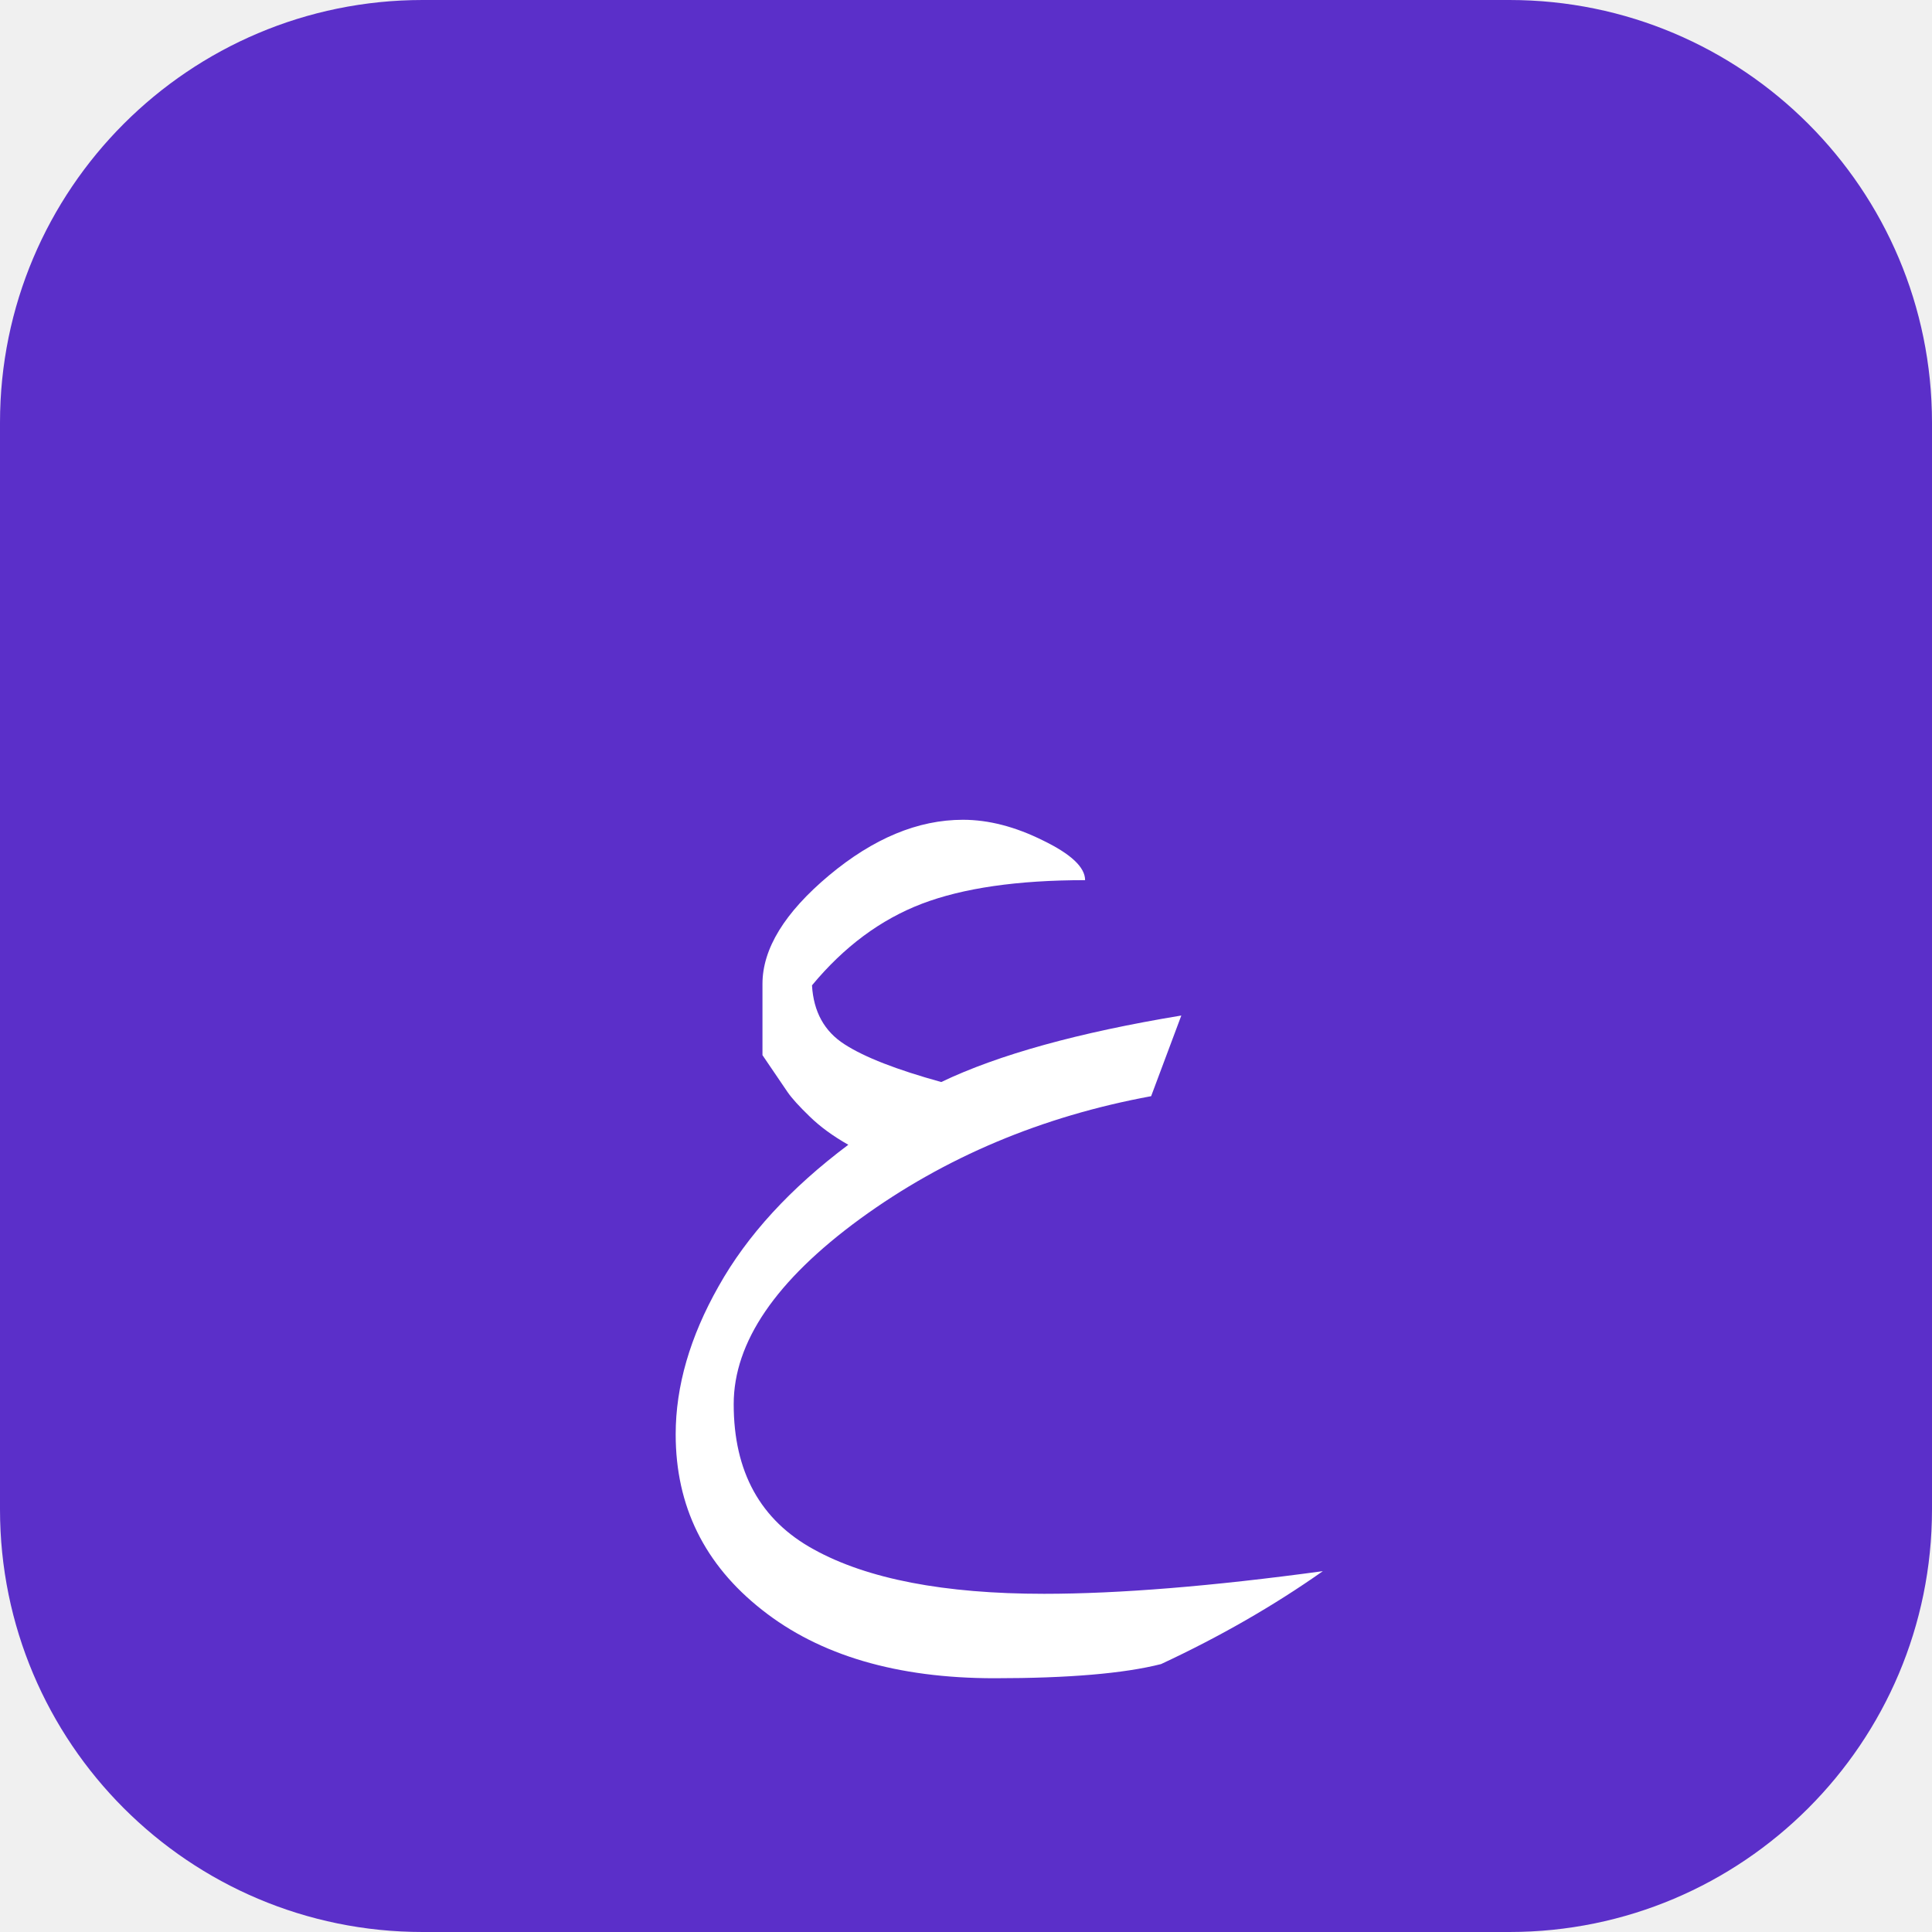
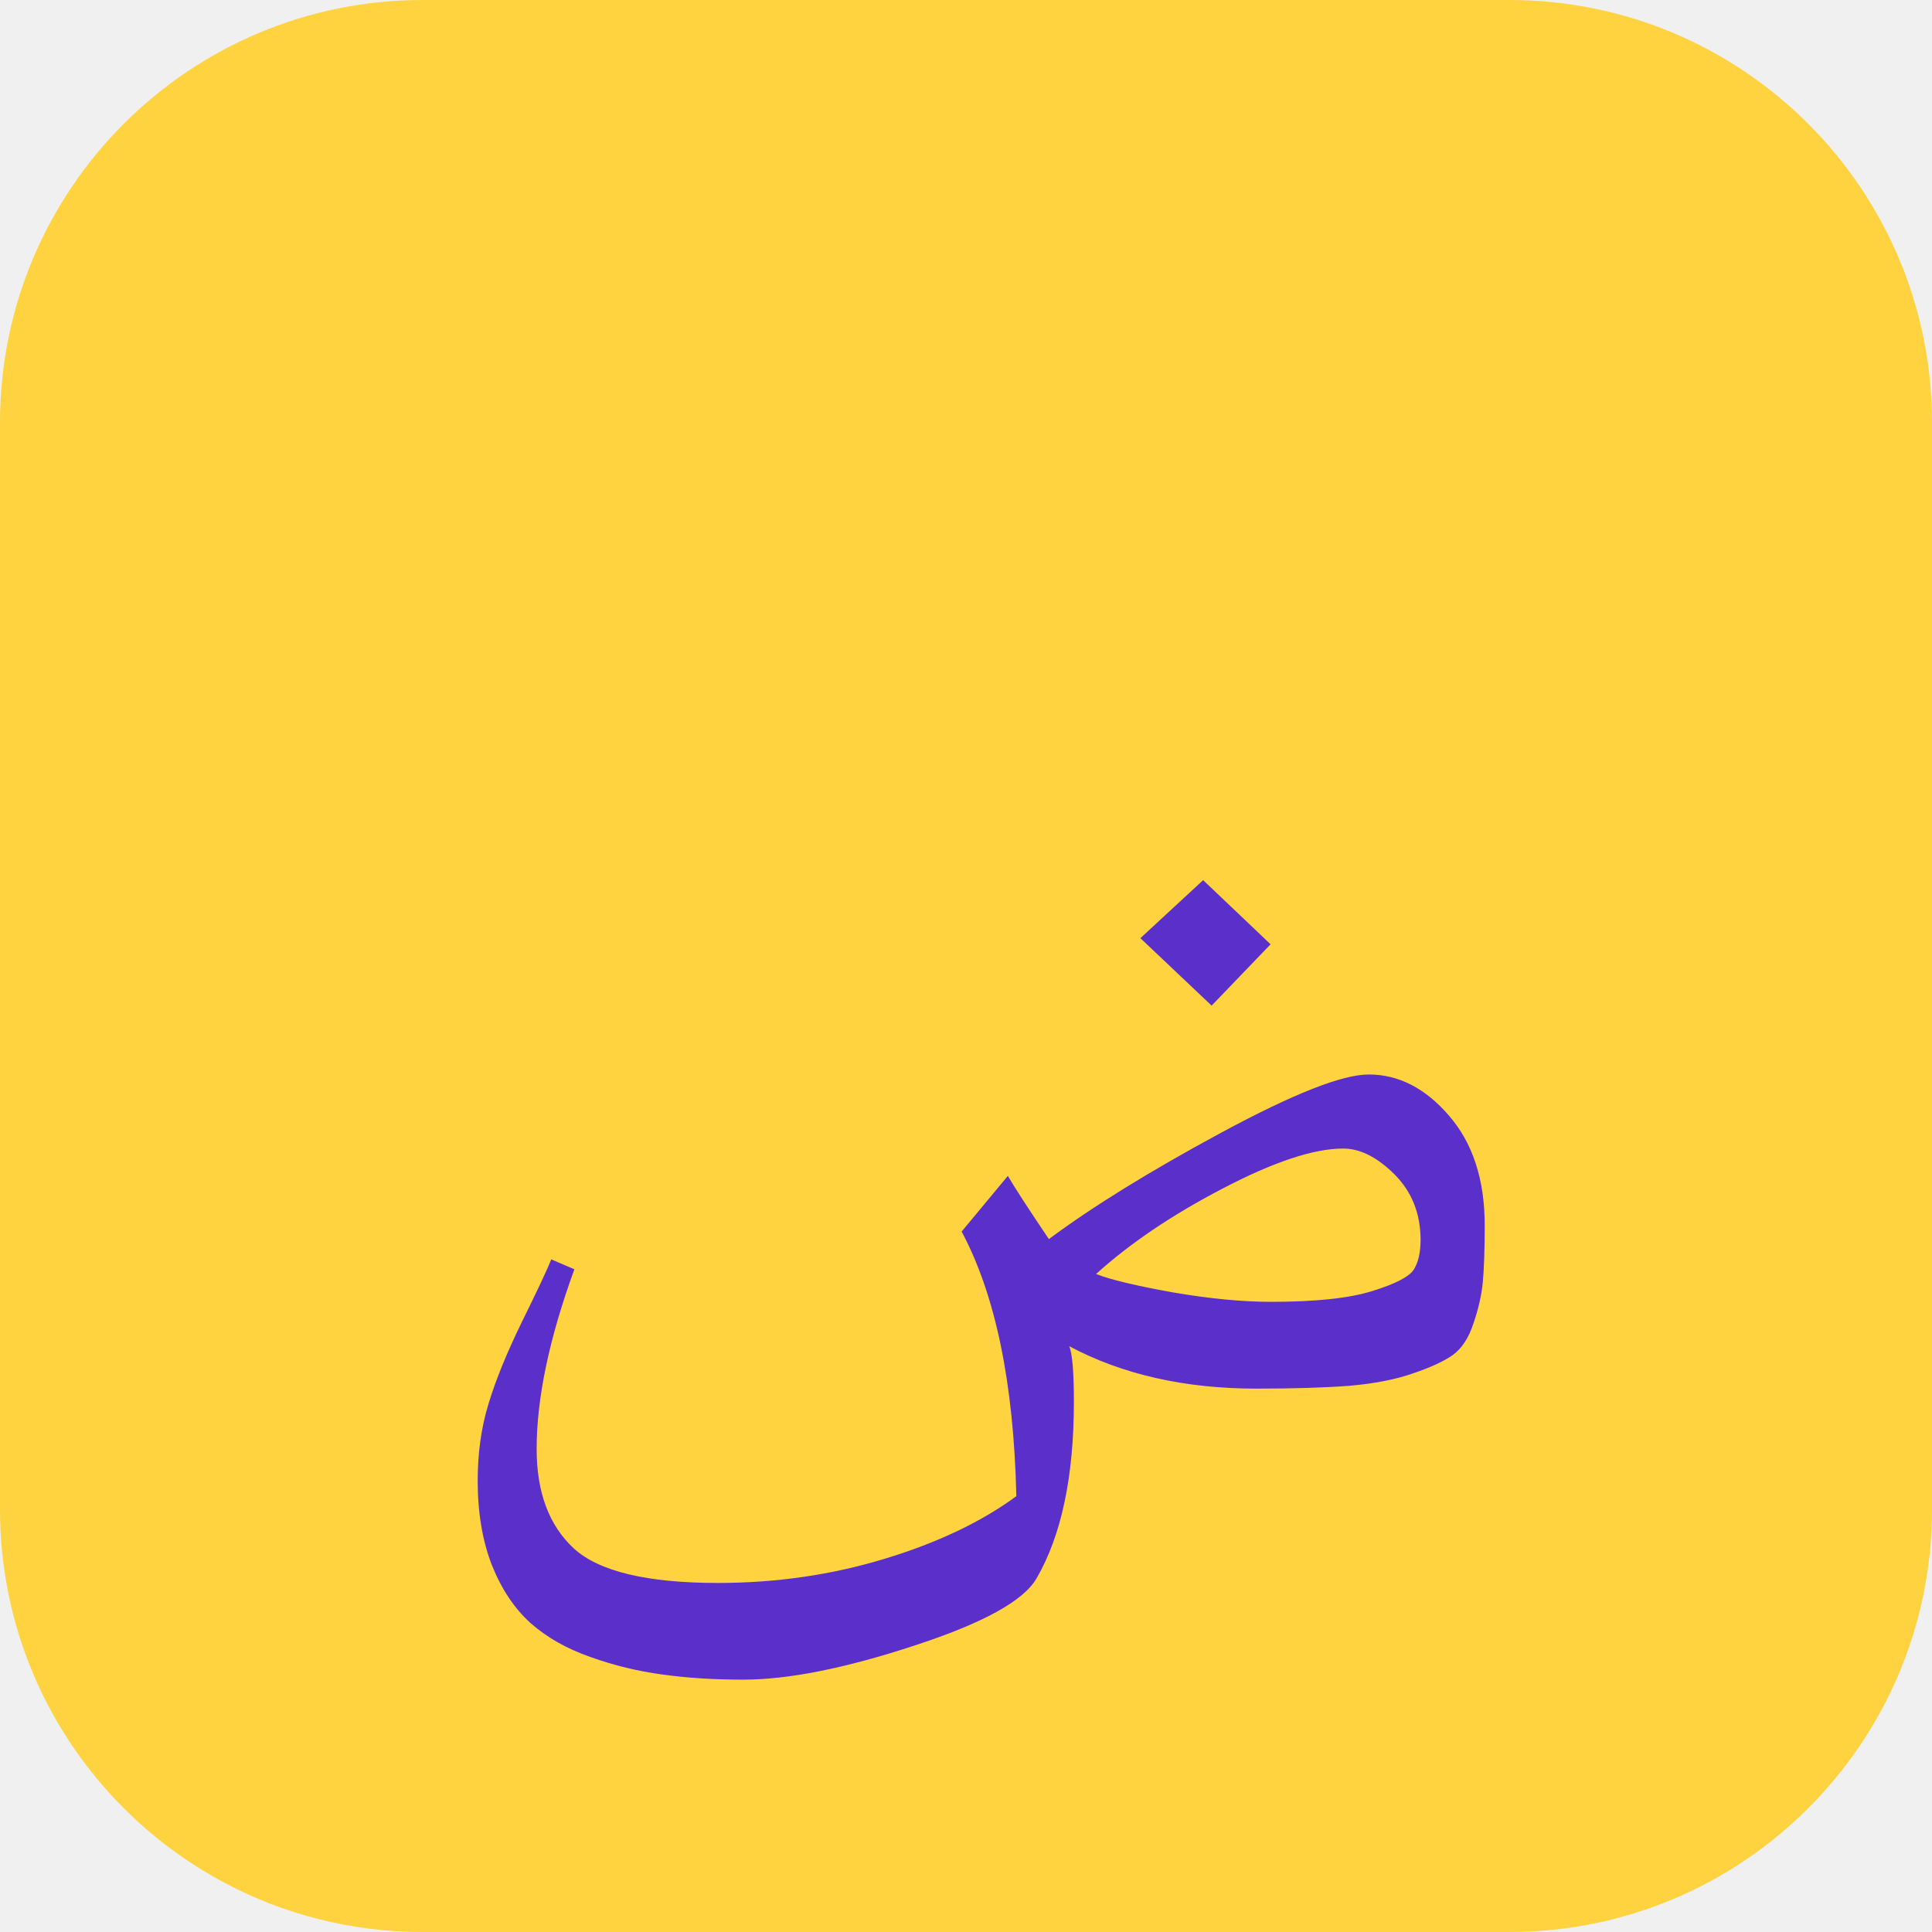
<svg xmlns="http://www.w3.org/2000/svg" viewBox="0 0 64 64">
-   <rect width="64" height="64" rx="14" fill="#5b2fc9" />
-   <text x="32" y="44" font-size="40" text-anchor="middle" fill="#fff" font-family="serif">ع</text>
+   <rect width="64" height="64" rx="14" fill="#ffd23f" />
+   <text x="32" y="46" font-size="40" text-anchor="middle" fill="#5b2fc9" font-family="serif">ض</text>
</svg>
